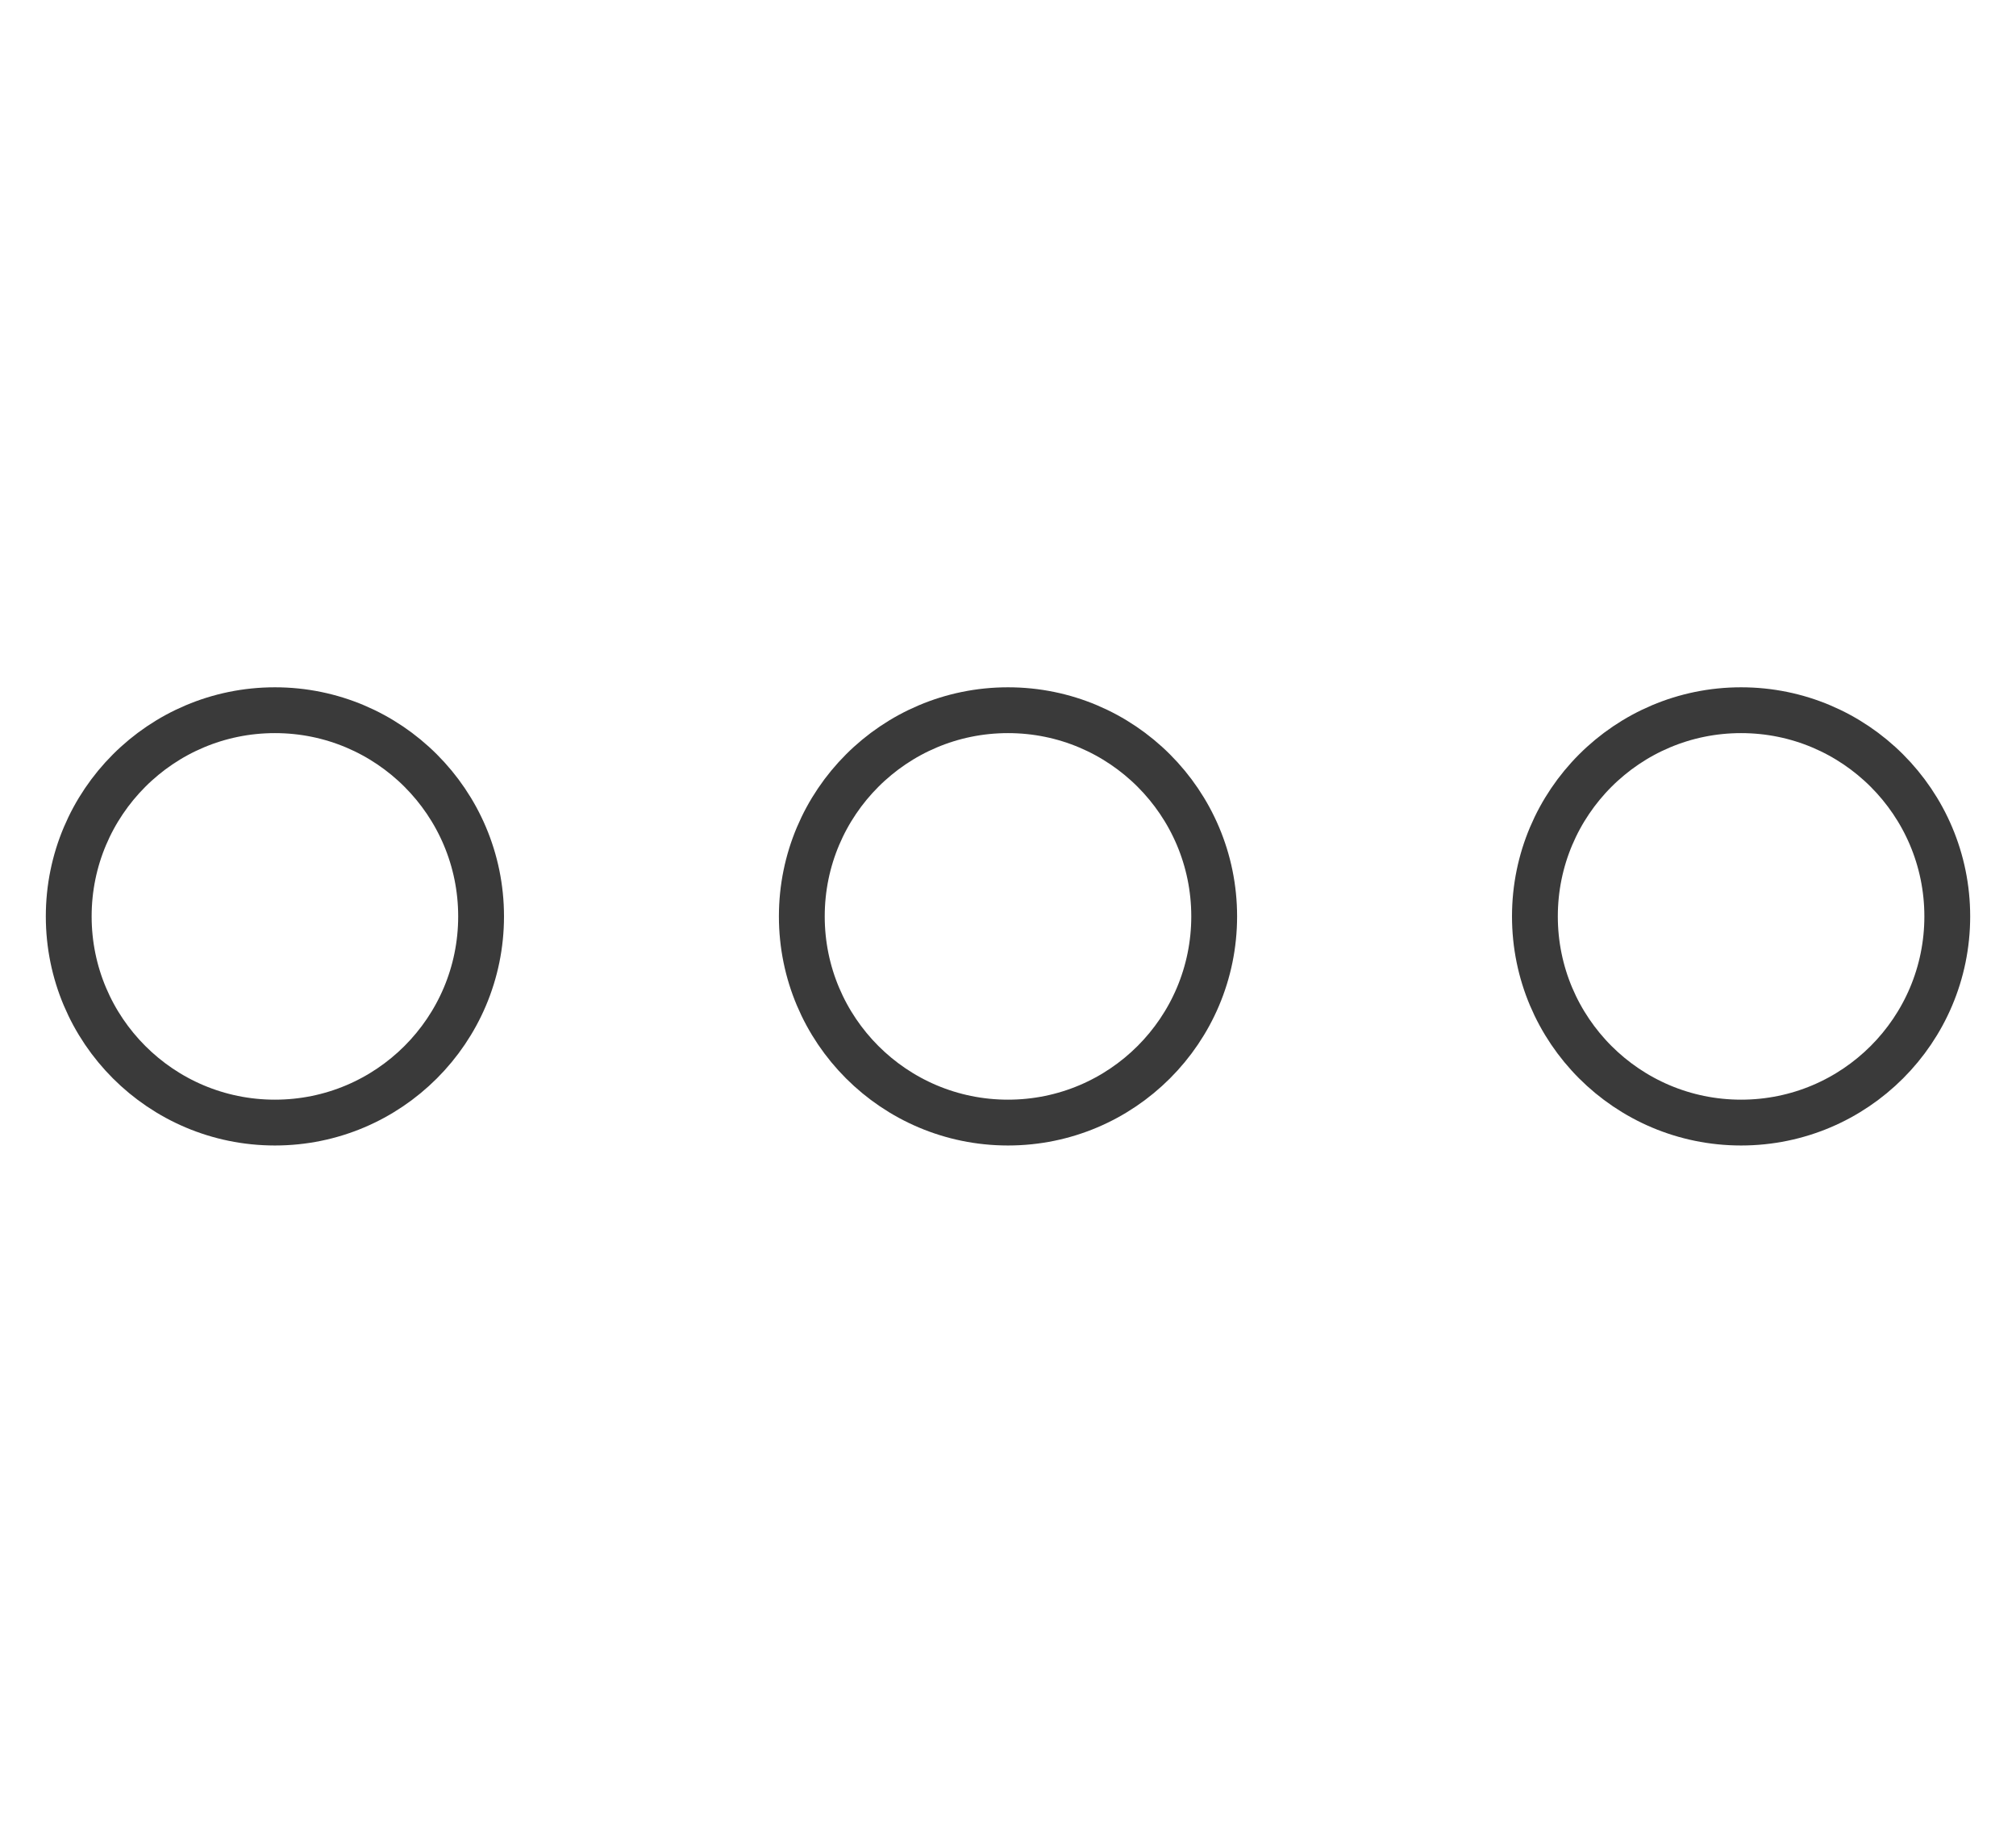
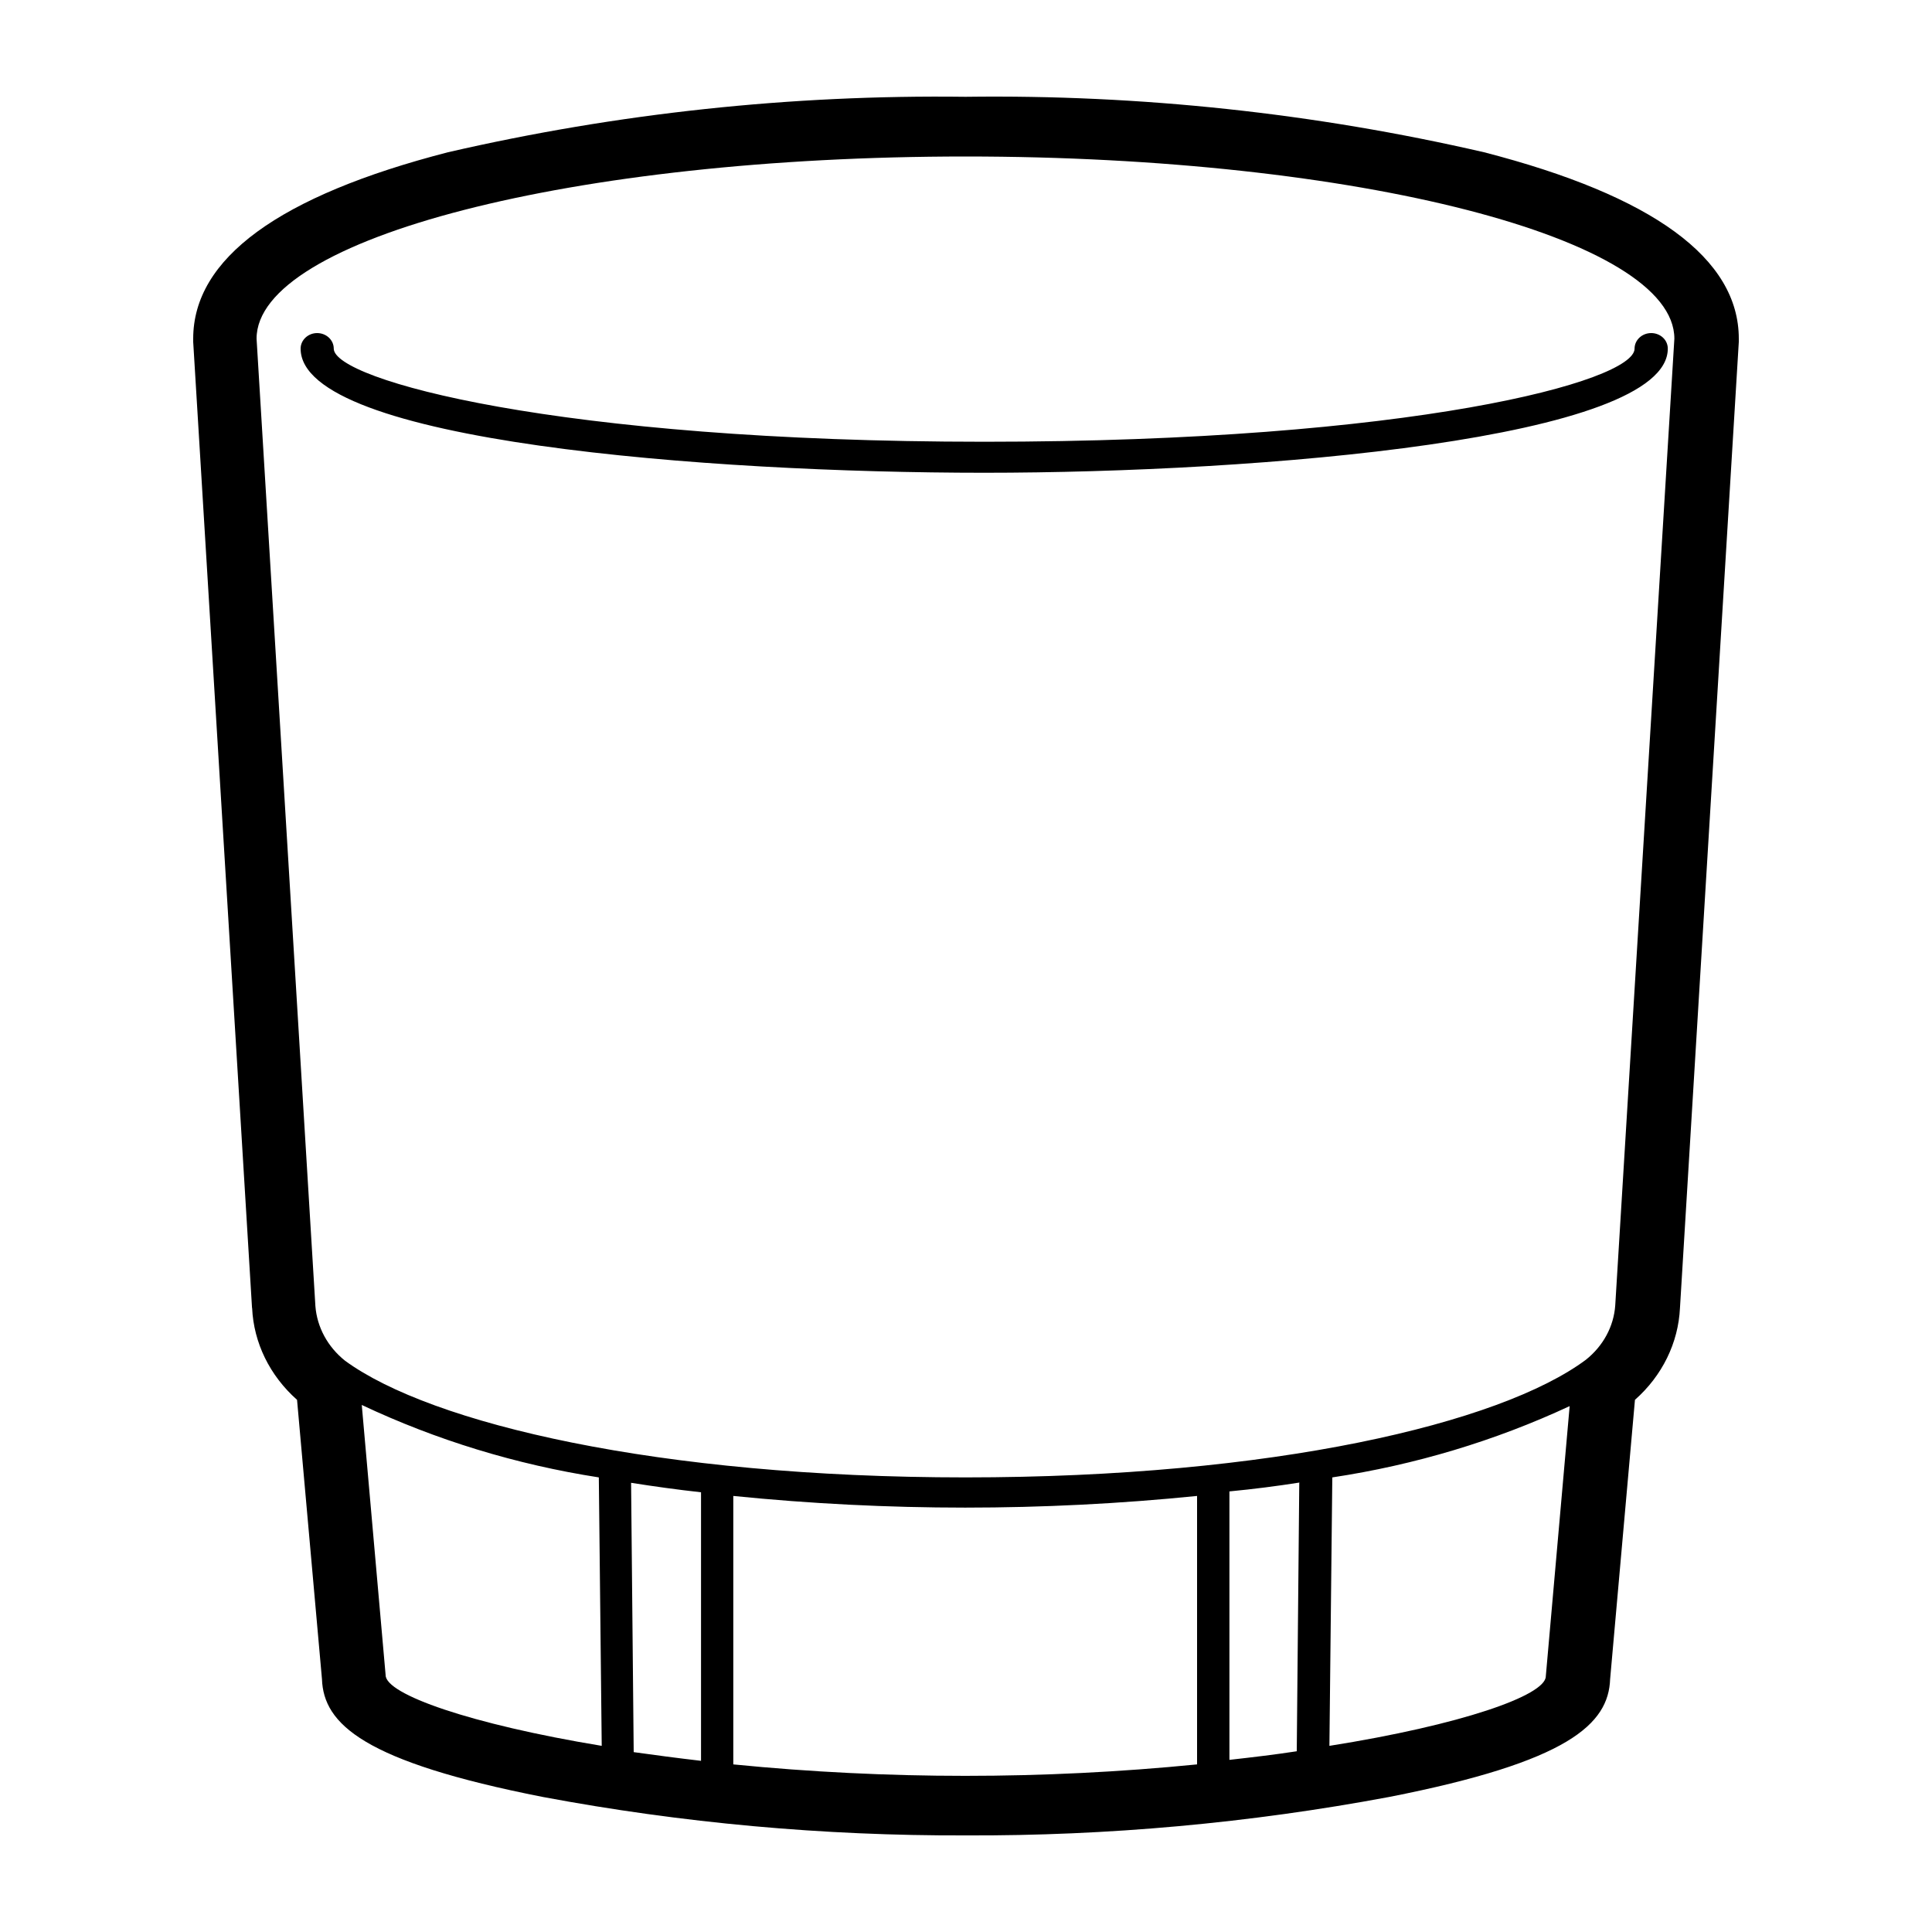
- <svg xmlns="http://www.w3.org/2000/svg" width="22" height="20" viewBox="0 0 22 20" fill="none">
-   <circle cx="3" cy="10" r="2.25" stroke="#3A3A3A" stroke-width="0.5" />
-   <circle cx="11" cy="10" r="2.25" stroke="#3A3A3A" stroke-width="0.5" />
-   <circle cx="19" cy="10" r="2.25" stroke="#3A3A3A" stroke-width="0.5" />
+ <svg xmlns="http://www.w3.org/2000/svg" width="20" height="20" viewBox="0 0 20 20" fill="none">
+   <path d="M9.995 1.002C8.19 0.979 6.39 1.172 4.638 1.576C2.887 2.027 2 2.676 2 3.506V3.54L2.609 13.54H2.61C2.626 13.901 2.793 14.241 3.075 14.491L3.333 17.382C3.349 17.848 3.764 18.237 5.619 18.602H5.619C7.059 18.872 8.525 19.005 9.995 19C11.468 19.006 12.938 18.872 14.381 18.602C16.239 18.237 16.651 17.848 16.668 17.382L16.925 14.491H16.925C17.208 14.241 17.374 13.9 17.391 13.54L18 3.54V3.506C18 2.676 17.113 2.027 15.362 1.576H15.362C13.607 1.171 11.803 0.978 9.995 1.002H9.995ZM6.199 15.294L6.229 18.073C4.866 17.848 3.992 17.539 3.992 17.341L3.745 14.544C4.516 14.908 5.344 15.161 6.199 15.294H6.199ZM6.533 15.35C6.768 15.387 7.012 15.421 7.257 15.448V18.228C7.016 18.2 6.781 18.169 6.56 18.138L6.533 15.35ZM7.591 15.486C9.187 15.647 10.797 15.647 12.392 15.486V18.265C10.797 18.423 9.187 18.423 7.591 18.265V15.486ZM13.45 15.35L13.424 18.129C13.203 18.163 12.968 18.191 12.727 18.218V15.439C12.978 15.415 13.219 15.384 13.454 15.347L13.45 15.35ZM13.762 18.073L13.792 15.294C14.647 15.165 15.476 14.916 16.249 14.556L16.002 17.354C15.998 17.552 15.124 17.857 13.762 18.073H13.762ZM16.721 13.512C16.706 13.731 16.596 13.934 16.416 14.077C15.526 14.738 13.172 15.294 9.995 15.294C6.817 15.294 4.464 14.738 3.573 14.087C3.393 13.944 3.282 13.74 3.265 13.521L2.656 3.506C2.656 2.466 5.94 1.62 9.995 1.62C14.049 1.62 17.333 2.466 17.333 3.506L16.721 13.512Z" fill="black" />
+   <path d="M17.093 3.448C16.998 3.448 16.921 3.52 16.921 3.609C16.921 3.949 14.611 4.573 10.188 4.573C5.765 4.573 3.455 3.93 3.455 3.609C3.455 3.52 3.378 3.448 3.283 3.448C3.189 3.448 3.112 3.52 3.112 3.609C3.112 4.573 7.343 4.894 10.188 4.894C13.034 4.894 17.265 4.547 17.265 3.609C17.265 3.566 17.247 3.525 17.215 3.495C17.183 3.465 17.139 3.448 17.094 3.448L17.093 3.448Z" fill="black" />
</svg>
